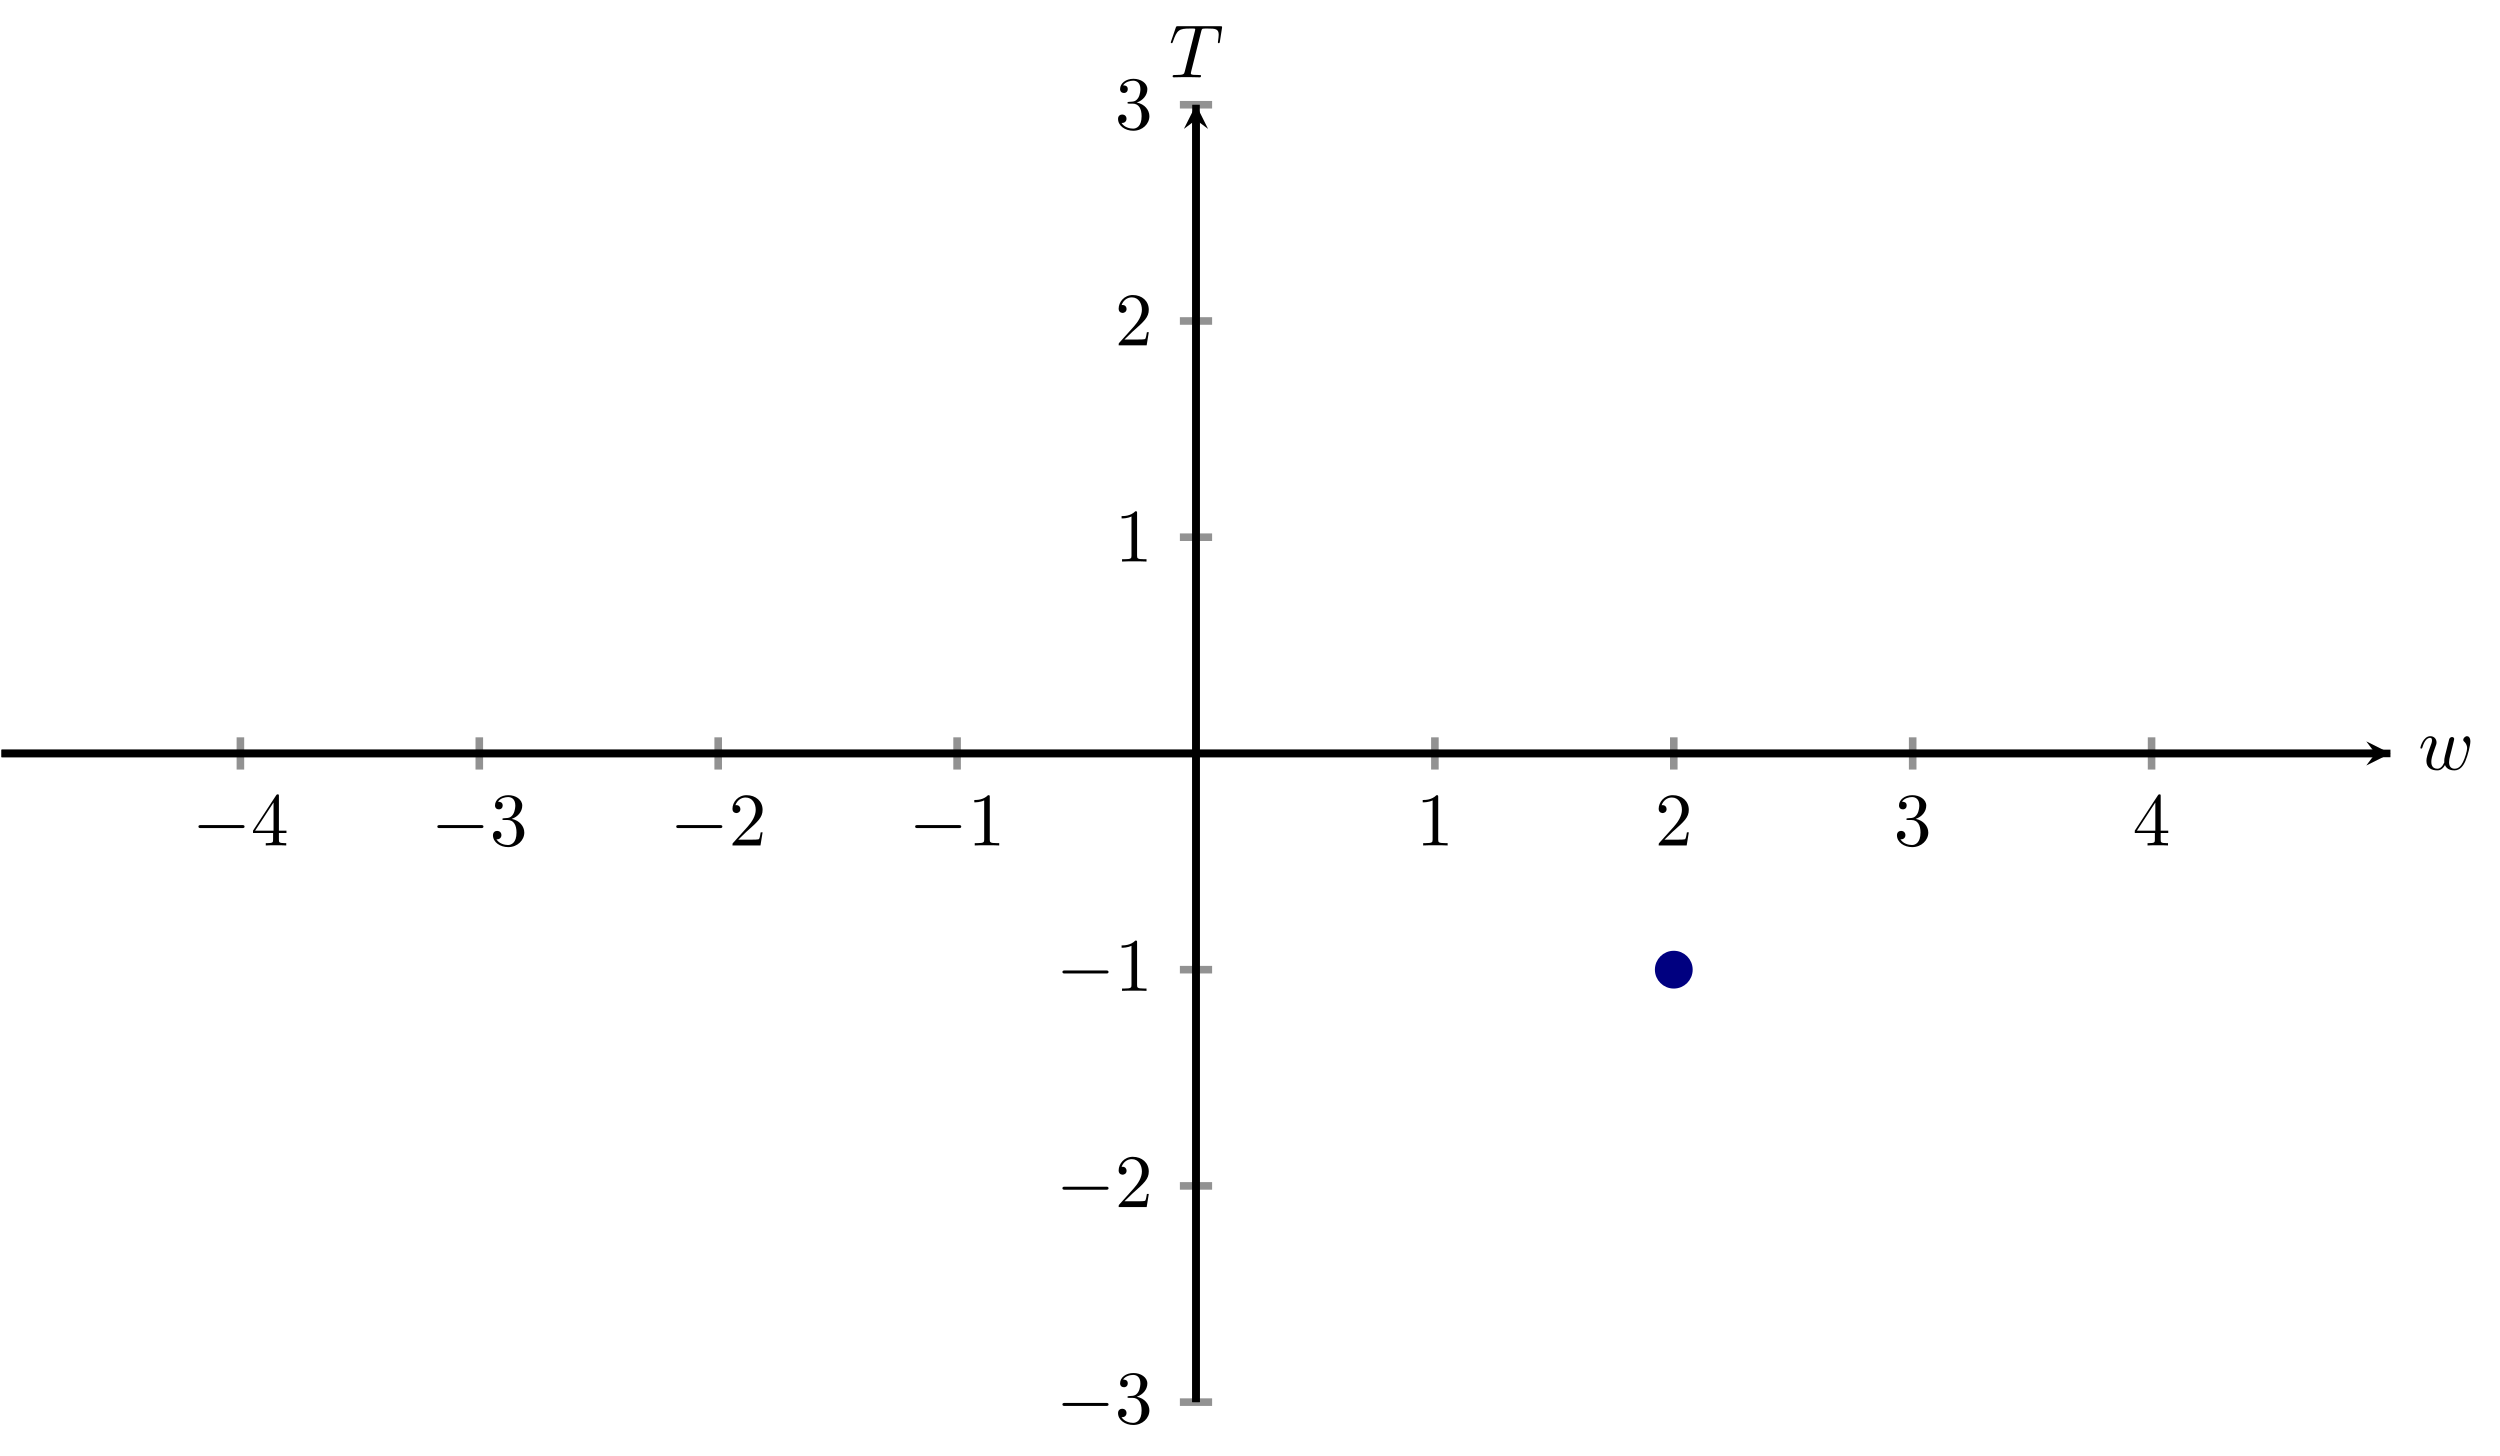
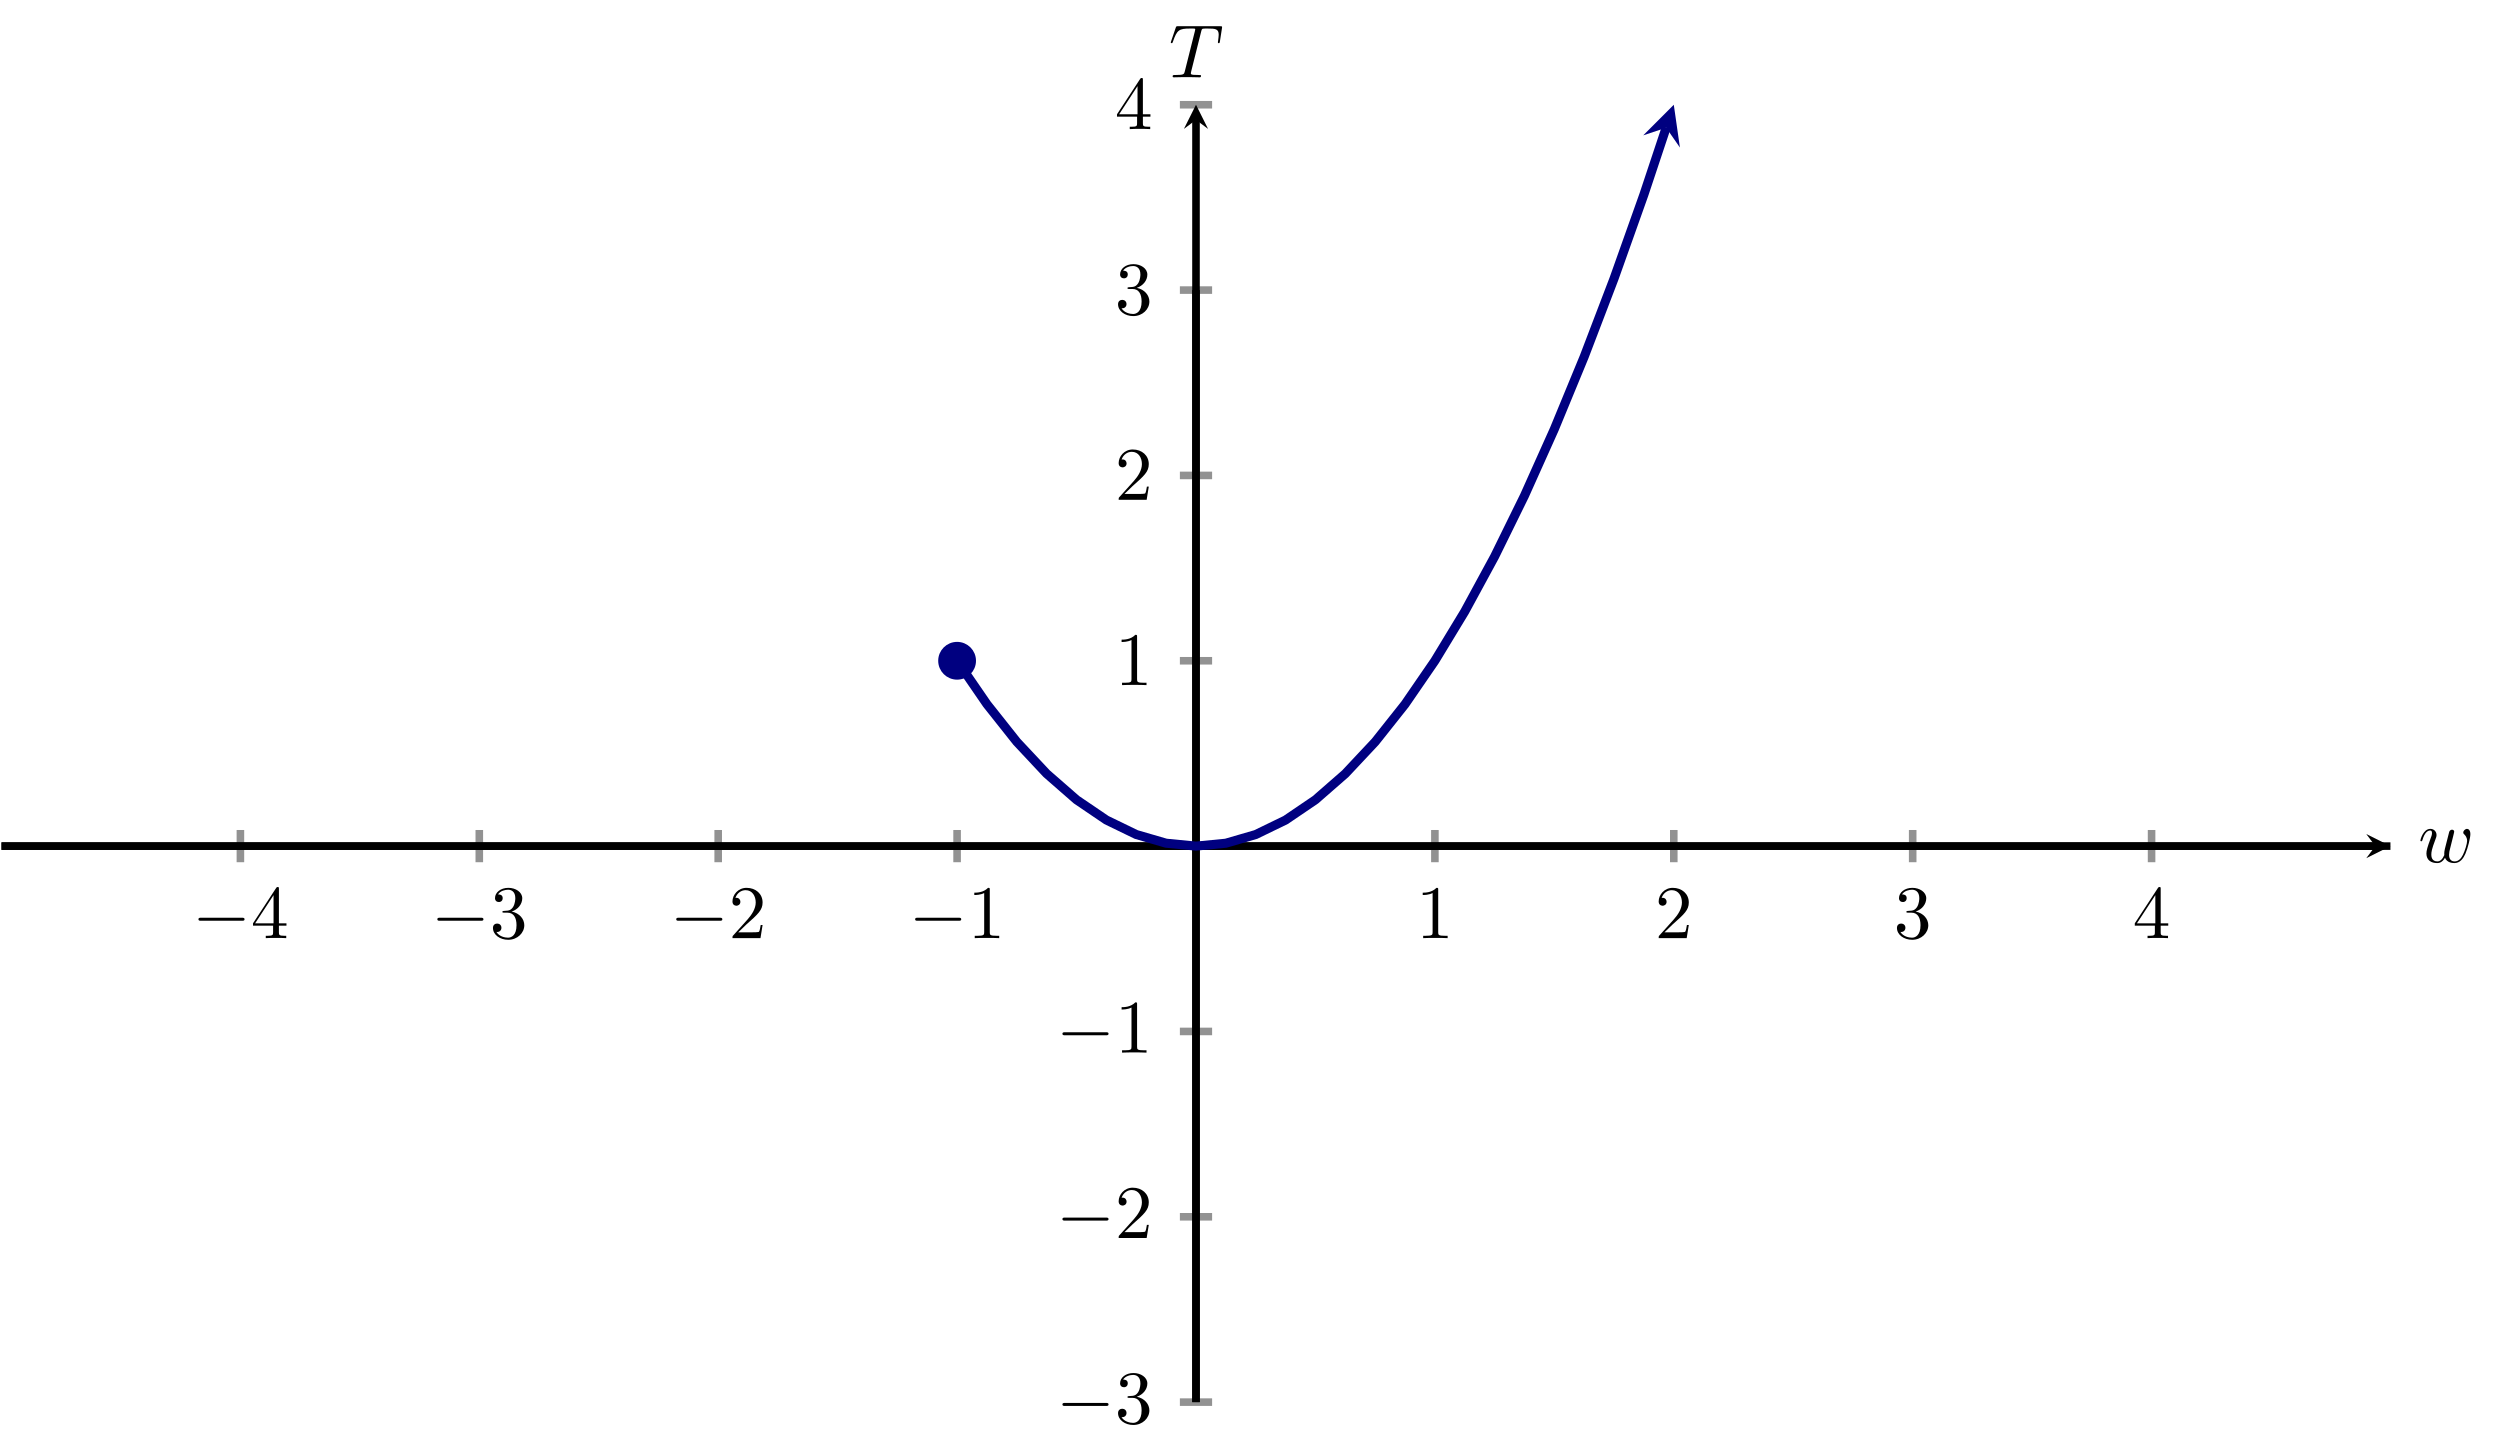
- <svg xmlns="http://www.w3.org/2000/svg" xmlns:xlink="http://www.w3.org/1999/xlink" version="1.1" width="329.831pt" height="192.007pt" viewBox="0 0 329.831 192.007">
-   <path transform="matrix(1,0,0,-1,.199,184.987)" stroke-width="1" stroke-linecap="butt" stroke-miterlimit="10" stroke-linejoin="miter" fill="none" stroke="#929292" d="M 31.518 83.458 L 31.518 87.71 M 63.037 83.458 L 63.037 87.71 M 94.555 83.458 L 94.555 87.71 M 126.073 83.458 L 126.073 87.71 M 189.11 83.458 L 189.11 87.71 M 220.628 83.458 L 220.628 87.71 M 252.146 83.458 L 252.146 87.71 M 283.664 83.458 L 283.664 87.71 " />
-   <path transform="matrix(1,0,0,-1,.199,184.987)" stroke-width="1" stroke-linecap="butt" stroke-miterlimit="10" stroke-linejoin="miter" fill="none" stroke="#929292" d="M 155.465 0 L 159.717 0 M 155.465 28.528 L 159.717 28.528 M 155.465 57.056 L 159.717 57.056 M 155.465 114.112 L 159.717 114.112 M 155.465 142.64 L 159.717 142.64 M 155.465 171.168 L 159.717 171.168 " />
-   <path transform="matrix(1,0,0,-1,.199,184.987)" stroke-width="1" stroke-linecap="butt" stroke-miterlimit="10" stroke-linejoin="miter" fill="none" stroke="#000000" d="M 0 85.584 L 313.185 85.584 " />
-   <path transform="matrix(1,0,0,-1,313.384,99.40291)" d="M 1.993 0 L -1.196 1.594 L 0 0 L -1.196 -1.594 " />
-   <path transform="matrix(1,0,0,-1,.199,184.987)" stroke-width="1" stroke-linecap="butt" stroke-miterlimit="10" stroke-linejoin="miter" fill="none" stroke="#000000" d="M 157.591 0 L 157.591 169.176 " />
-   <path transform="matrix(0,-1,-1,-0,157.7903,15.81134)" d="M 1.993 0 L -1.196 1.594 L 0 0 L -1.196 -1.594 " />
+ <svg xmlns="http://www.w3.org/2000/svg" xmlns:xlink="http://www.w3.org/1999/xlink" version="1.1" width="329.831pt" height="192.006pt" viewBox="0 0 329.831 192.006">
+   <path transform="matrix(1,0,0,-1,.199,184.986)" stroke-width="1" stroke-linecap="butt" stroke-miterlimit="10" stroke-linejoin="miter" fill="none" stroke="#929292" d="M 31.518 71.231 L 31.518 75.483 M 63.037 71.231 L 63.037 75.483 M 94.555 71.231 L 94.555 75.483 M 126.073 71.231 L 126.073 75.483 M 189.11 71.231 L 189.11 75.483 M 220.628 71.231 L 220.628 75.483 M 252.146 71.231 L 252.146 75.483 M 283.664 71.231 L 283.664 75.483 " />
+   <path transform="matrix(1,0,0,-1,.199,184.986)" stroke-width="1" stroke-linecap="butt" stroke-miterlimit="10" stroke-linejoin="miter" fill="none" stroke="#929292" d="M 155.465 0 L 159.717 0 M 155.465 24.452 L 159.717 24.452 M 155.465 48.905 L 159.717 48.905 M 155.465 97.81 L 159.717 97.81 M 155.465 122.262 L 159.717 122.262 M 155.465 146.714 L 159.717 146.714 M 155.465 171.167 L 159.717 171.167 " />
+   <path transform="matrix(1,0,0,-1,.199,184.986)" stroke-width="1" stroke-linecap="butt" stroke-miterlimit="10" stroke-linejoin="miter" fill="none" stroke="#000000" d="M 0 73.357 L 313.185 73.357 " />
+   <path transform="matrix(1,0,0,-1,313.384,111.6289)" d="M 1.993 0 L -1.196 1.594 L 0 0 L -1.196 -1.594 " />
+   <path transform="matrix(1,0,0,-1,.199,184.986)" stroke-width="1" stroke-linecap="butt" stroke-miterlimit="10" stroke-linejoin="miter" fill="none" stroke="#000000" d="M 157.591 0 L 157.591 169.174 " />
+   <path transform="matrix(0,-1,-1,-0,157.7903,15.81184)" d="M 1.993 0 L -1.196 1.594 L 0 0 L -1.196 -1.594 " />
  <symbol id="font_0_1">
    <path d="M .576 0 C .593 0 .611 0 .611 .02 C .611 .04 .593 .04 .576 .04 L .035 .04 C .018 .04 0 .04 0 .02 C 0 0 .018 0 .035 0 L .576 0 Z " />
  </symbol>
-   <use xlink:href="#font_0_1" transform="matrix(9.9626,0,0,-9.9626,26.1789,109.2526)" />
+   <use xlink:href="#font_0_1" transform="matrix(9.9626,0,0,-9.9626,26.1789,121.4786)" />
  <symbol id="font_1_4">
    <path d="M .266 .165 L .266 .078 C .266 .042 .264 .031 .19 .031 L .169 .031 L .169 0 C .21 .003 .262 .003 .304 .003 C .346 .003 .399 .003 .44 0 L .44 .031 L .419 .031 C .345 .031 .343 .042 .343 .078 L .343 .165 L .443 .165 L .443 .196 L .343 .196 L .343 .651 C .343 .671 .343 .677 .327 .677 C .318 .677 .315 .677 .307 .665 L 0 .196 L 0 .165 L .266 .165 M .272 .196 L .028 .196 L .272 .569 L .272 .196 Z " />
  </symbol>
-   <use xlink:href="#font_1_4" transform="matrix(9.9626,0,0,-9.9626,33.37995,111.544)" />
-   <use xlink:href="#font_0_1" transform="matrix(9.9626,0,0,-9.9626,57.6969,109.2526)" />
+   <use xlink:href="#font_1_4" transform="matrix(9.9626,0,0,-9.9626,33.37995,123.77)" />
+   <use xlink:href="#font_0_1" transform="matrix(9.9626,0,0,-9.9626,57.6969,121.4786)" />
  <symbol id="font_1_3">
    <path d="M .248 .374 C .33 .401 .388 .471 .388 .55 C .388 .632 .3 .688 .204 .688 C .103 .688 .027 .628 .027 .552 C .027 .519 .049 .5 .078 .5 C .109 .5 .129 .522 .129 .551 C .129 .601 .082 .601 .067 .601 C .098 .65 .164 .663 .2 .663 C .241 .663 .296 .641 .296 .551 C .296 .539 .294 .481 .268 .437 C .238 .389 .204 .386 .179 .385 C .171 .384 .147 .382 .14 .382 C .132 .381 .125 .38 .125 .37 C .125 .359 .132 .359 .149 .359 L .193 .359 C .275 .359 .312 .291 .312 .193 C .312 .057 .243 .028 .199 .028 C .156 .028 .081 .045 .046 .104 C .081 .099 .112 .121 .112 .159 C .112 .195 .085 .215 .056 .215 C .032 .215 0 .201 0 .157 C 0 .066 .093 0 .202 0 C .324 0 .415 .091 .415 .193 C .415 .275 .352 .353 .248 .374 Z " />
  </symbol>
-   <use xlink:href="#font_1_3" transform="matrix(9.9626,0,0,-9.9626,65.03743,111.7632)" />
-   <use xlink:href="#font_0_1" transform="matrix(9.9626,0,0,-9.9626,89.2149,109.2526)" />
+   <use xlink:href="#font_1_3" transform="matrix(9.9626,0,0,-9.9626,65.03743,123.9892)" />
+   <use xlink:href="#font_0_1" transform="matrix(9.9626,0,0,-9.9626,89.2149,121.4786)" />
  <symbol id="font_1_2">
    <path d="M .077 .077 L .183 .18 C .339 .318 .399 .372 .399 .472 C .399 .586 .309 .666 .187 .666 C .074 .666 0 .574 0 .485 C 0 .429 .05 .429 .053 .429 C .07 .429 .105 .441 .105 .482 C .105 .508 .087 .534 .052 .534 C .044 .534 .042 .534 .039 .533 C .062 .598 .116 .635 .174 .635 C .265 .635 .308 .554 .308 .472 C .308 .392 .258 .313 .203 .251 L .011 .037 C 0 .026 0 .024 0 0 L .371 0 L .399 .174 L .374 .174 C .369 .144 .362 .1 .352 .085 C .345 .077 .279 .077 .257 .077 L .077 .077 Z " />
  </symbol>
-   <use xlink:href="#font_1_2" transform="matrix(9.9626,0,0,-9.9626,96.63513,111.544)" />
-   <use xlink:href="#font_0_1" transform="matrix(9.9626,0,0,-9.9626,120.7329,109.2526)" />
+   <use xlink:href="#font_1_2" transform="matrix(9.9626,0,0,-9.9626,96.63513,123.77)" />
+   <use xlink:href="#font_0_1" transform="matrix(9.9626,0,0,-9.9626,120.7329,121.4786)" />
  <symbol id="font_1_1">
    <path d="M .205 .64 C .205 .664 .205 .666 .182 .666 C .12 .602 .032 .602 0 .602 L 0 .571 C .02 .571 .079 .571 .131 .597 L .131 .079 C .131 .043 .128 .031 .038 .031 L .006 .031 L .006 0 C .041 .003 .128 .003 .168 .003 C .208 .003 .295 .003 .33 0 L .33 .031 L .298 .031 C .208 .031 .205 .042 .205 .079 L .205 .64 Z " />
  </symbol>
-   <use xlink:href="#font_1_1" transform="matrix(9.9626,0,0,-9.9626,128.5407,111.544)" />
-   <use xlink:href="#font_1_1" transform="matrix(9.9626,0,0,-9.9626,187.7027,111.544)" />
-   <use xlink:href="#font_1_2" transform="matrix(9.9626,0,0,-9.9626,218.8321,111.544)" />
-   <use xlink:href="#font_1_3" transform="matrix(9.9626,0,0,-9.9626,250.2694,111.7632)" />
-   <use xlink:href="#font_1_4" transform="matrix(9.9626,0,0,-9.9626,281.648,111.544)" />
+   <use xlink:href="#font_1_1" transform="matrix(9.9626,0,0,-9.9626,128.5407,123.77)" />
+   <use xlink:href="#font_1_1" transform="matrix(9.9626,0,0,-9.9626,187.7027,123.77)" />
+   <use xlink:href="#font_1_2" transform="matrix(9.9626,0,0,-9.9626,218.8321,123.77)" />
+   <use xlink:href="#font_1_3" transform="matrix(9.9626,0,0,-9.9626,250.2694,123.9892)" />
+   <use xlink:href="#font_1_4" transform="matrix(9.9626,0,0,-9.9626,281.648,123.77)" />
  <use xlink:href="#font_0_1" transform="matrix(9.9626,0,0,-9.9626,140.1659,185.4906)" />
  <use xlink:href="#font_1_3" transform="matrix(9.9626,0,0,-9.9626,147.5064,188.0012)" />
-   <use xlink:href="#font_0_1" transform="matrix(9.9626,0,0,-9.9626,140.1659,156.9636)" />
-   <use xlink:href="#font_1_2" transform="matrix(9.9626,0,0,-9.9626,147.5861,159.255)" />
-   <use xlink:href="#font_0_1" transform="matrix(9.9626,0,0,-9.9626,140.1659,128.4356)" />
-   <use xlink:href="#font_1_1" transform="matrix(9.9626,0,0,-9.9626,147.9747,130.727)" />
-   <use xlink:href="#font_1_1" transform="matrix(9.9626,0,0,-9.9626,147.9747,74.08699)" />
-   <use xlink:href="#font_1_2" transform="matrix(9.9626,0,0,-9.9626,147.5861,45.55901)" />
-   <use xlink:href="#font_1_3" transform="matrix(9.9626,0,0,-9.9626,147.5064,17.25018)" />
-   <path transform="matrix(1,0,0,-1,.199,184.987)" stroke-width="1" stroke-linecap="butt" stroke-miterlimit="10" stroke-linejoin="miter" fill="none" stroke="#000000" d="M 0 85.584 L 13.132 85.584 L 26.265 85.584 L 39.397 85.584 L 52.53 85.584 L 65.662 85.584 L 78.794 85.584 L 91.927 85.584 L 105.059 85.584 L 118.192 85.584 L 131.324 85.584 L 144.456 85.584 L 157.589 85.584 L 170.721 85.584 L 183.854 85.584 L 196.986 85.584 L 210.118 85.584 L 223.251 85.584 L 236.383 85.584 L 249.516 85.584 L 262.648 85.584 L 275.78 85.584 L 288.913 85.584 L 302.045 85.584 L 315.178 85.584 " />
-   <path transform="matrix(1,0,0,-1,.199,184.987)" stroke-width="1" stroke-linecap="butt" stroke-miterlimit="10" stroke-linejoin="miter" fill="none" stroke="#000000" d="M 157.591 0 L 157.591 171.168 " />
-   <path transform="matrix(1,0,0,-1,.199,184.987)" d="M 222.62 57.056 C 222.62 58.157 221.728 59.049 220.628 59.049 C 219.527 59.049 218.635 58.157 218.635 57.056 C 218.635 55.956 219.527 55.063 220.628 55.063 C 221.728 55.063 222.62 55.956 222.62 57.056 Z M 220.628 57.056 " fill="#000080" />
-   <path transform="matrix(1,0,0,-1,.199,184.987)" stroke-width="1" stroke-linecap="butt" stroke-miterlimit="10" stroke-linejoin="miter" fill="none" stroke="#000080" d="M 222.62 57.056 C 222.62 58.157 221.728 59.049 220.628 59.049 C 219.527 59.049 218.635 58.157 218.635 57.056 C 218.635 55.956 219.527 55.063 220.628 55.063 C 221.728 55.063 222.62 55.956 222.62 57.056 Z M 220.628 57.056 " />
+   <use xlink:href="#font_0_1" transform="matrix(9.9626,0,0,-9.9626,140.1659,161.0376)" />
+   <use xlink:href="#font_1_2" transform="matrix(9.9626,0,0,-9.9626,147.5861,163.329)" />
+   <use xlink:href="#font_0_1" transform="matrix(9.9626,0,0,-9.9626,140.1659,136.5856)" />
+   <use xlink:href="#font_1_1" transform="matrix(9.9626,0,0,-9.9626,147.9747,138.877)" />
+   <use xlink:href="#font_1_1" transform="matrix(9.9626,0,0,-9.9626,147.9747,90.38799)" />
+   <use xlink:href="#font_1_2" transform="matrix(9.9626,0,0,-9.9626,147.5861,65.93598)" />
+   <use xlink:href="#font_1_3" transform="matrix(9.9626,0,0,-9.9626,147.5064,41.70317)" />
+   <use xlink:href="#font_1_4" transform="matrix(9.9626,0,0,-9.9626,147.367,17.032)" />
+   <path transform="matrix(1,0,0,-1,.199,184.986)" stroke-width="1" stroke-linecap="butt" stroke-miterlimit="10" stroke-linejoin="miter" fill="none" stroke="#000000" d="M 0 73.357 L 13.132 73.357 L 26.265 73.357 L 39.397 73.357 L 52.53 73.357 L 65.662 73.357 L 78.794 73.357 L 91.927 73.357 L 105.059 73.357 L 118.192 73.357 L 131.324 73.357 L 144.456 73.357 L 157.589 73.357 L 170.721 73.357 L 183.854 73.357 L 196.986 73.357 L 210.118 73.357 L 223.251 73.357 L 236.383 73.357 L 249.516 73.357 L 262.648 73.357 L 275.78 73.357 L 288.913 73.357 L 302.045 73.357 L 315.178 73.357 " />
+   <path transform="matrix(1,0,0,-1,.199,184.986)" stroke-width="1" stroke-linecap="butt" stroke-miterlimit="10" stroke-linejoin="miter" fill="none" stroke="#000000" d="M 157.591 0 L 157.591 146.714 " />
+   <path transform="matrix(1,0,0,-1,.199,184.986)" stroke-width="1.196" stroke-linecap="butt" stroke-miterlimit="10" stroke-linejoin="miter" fill="none" stroke="#000080" d="M 126.073 97.81 L 130.013 92.078 L 133.953 87.112 L 137.892 82.909 L 141.832 79.47 L 145.772 76.796 L 149.712 74.885 L 153.651 73.739 L 157.591 73.357 L 161.531 73.739 L 165.471 74.885 L 169.411 76.796 L 173.35 79.47 L 177.29 82.909 L 181.23 87.112 L 185.17 92.078 L 189.11 97.81 L 193.049 104.305 L 196.989 111.564 L 200.929 119.587 L 204.869 128.375 L 208.808 137.927 L 212.748 148.243 L 216.688 159.323 L 219.621 168.139 " />
+   <path transform="matrix(.31587,-.94962,-.94962,-.31587,219.8198,16.84677)" d="M 3.188 0 L -1.913 2.55 L 0 0 L -1.913 -2.55 " fill="#000080" />
+   <path transform="matrix(1,0,0,-1,.199,184.986)" d="M 128.066 97.81 C 128.066 98.91 127.174 99.802 126.073 99.802 C 124.973 99.802 124.08 98.91 124.08 97.81 C 124.08 96.709 124.973 95.817 126.073 95.817 C 127.174 95.817 128.066 96.709 128.066 97.81 Z M 126.073 97.81 " fill="#000080" />
+   <path transform="matrix(1,0,0,-1,.199,184.986)" stroke-width="1" stroke-linecap="butt" stroke-miterlimit="10" stroke-linejoin="miter" fill="none" stroke="#000080" d="M 128.066 97.81 C 128.066 98.91 127.174 99.802 126.073 99.802 C 124.973 99.802 124.08 98.91 124.08 97.81 C 124.08 96.709 124.973 95.817 126.073 95.817 C 127.174 95.817 128.066 96.709 128.066 97.81 Z M 126.073 97.81 " />
  <symbol id="font_2_2">
    <path d="M .433 .35 C .438 .372 .448 .409 .448 .415 C .448 .433 .434 .442 .419 .442 C .407 .442 .389 .434 .382 .414 C .379 .407 .332 .216 .325 .19 C .318 .16 .316 .142 .316 .124 C .316 .113 .316 .111 .317 .106 C .294 .053 .264 .022 .225 .022 C .145 .022 .145 .096 .145 .113 C .145 .145 .15 .184 .197 .307 C .208 .337 .214 .351 .214 .371 C .214 .416 .181 .453 .132 .453 C .037 .453 0 .308 0 .299 C 0 .289 .01 .289 .012 .289 C .022 .289 .023 .291 .028 .307 C .055 .4 .094 .431 .129 .431 C .138 .431 .154 .43 .154 .398 C .154 .373 .143 .345 .136 .328 C .092 .21 .08 .164 .08 .126 C .08 .035 .147 0 .222 0 C .239 0 .286 0 .326 .07 C .352 .006 .421 0 .451 0 C .526 0 .57 .063 .596 .123 C .63 .201 .662 .335 .662 .383 C .662 .438 .635 .453 .618 .453 C .593 .453 .568 .427 .568 .405 C .568 .392 .574 .386 .583 .378 C .594 .367 .619 .341 .619 .293 C .619 .259 .59 .161 .564 .11 C .538 .057 .503 .022 .454 .022 C .407 .022 .38 .052 .38 .109 C .38 .137 .387 .168 .391 .182 L .433 .35 Z " />
  </symbol>
-   <use xlink:href="#font_2_2" transform="matrix(9.9626,0,0,-9.9626,319.3259,101.6396)" />
+   <use xlink:href="#font_2_2" transform="matrix(9.9626,0,0,-9.9626,319.3259,113.8676)" />
  <symbol id="font_2_1">
    <path d="M .403 .607 C .41 .635 .414 .641 .426 .644 C .435 .646 .468 .646 .489 .646 C .59 .646 .635 .642 .635 .564 C .635 .549 .631 .51 .627 .484 C .626 .48 .624 .468 .624 .465 C .624 .459 .627 .452 .636 .452 C .647 .452 .649 .46 .651 .475 L .678 .649 C .679 .653 .68 .663 .68 .666 C .68 .677 .67 .677 .653 .677 L .098 .677 C .074 .677 .073 .676 .066 .657 L .006 .481 C .005 .479 0 .465 0 .463 C 0 .457 .005 .452 .012 .452 C .022 .452 .023 .457 .029 .473 C .083 .628 .109 .646 .257 .646 L .296 .646 C .324 .646 .324 .642 .324 .634 C .324 .628 .321 .616 .32 .613 L .186 .079 C .177 .042 .174 .031 .067 .031 C .031 .031 .025 .031 .025 .012 C .025 0 .036 0 .042 0 C .069 0 .097 .002 .124 .002 C .152 .002 .181 .003 .209 .003 C .237 .003 .265 .002 .292 .002 C .321 .002 .351 0 .379 0 C .389 0 .401 0 .401 .02 C .401 .031 .393 .031 .367 .031 C .342 .031 .329 .031 .303 .033 C .274 .036 .266 .039 .266 .055 C .266 .056 .266 .061 .27 .076 L .403 .607 Z " />
  </symbol>
  <use xlink:href="#font_2_1" transform="matrix(9.9626,0,0,-9.9626,154.4601,10.202)" />
</svg>
